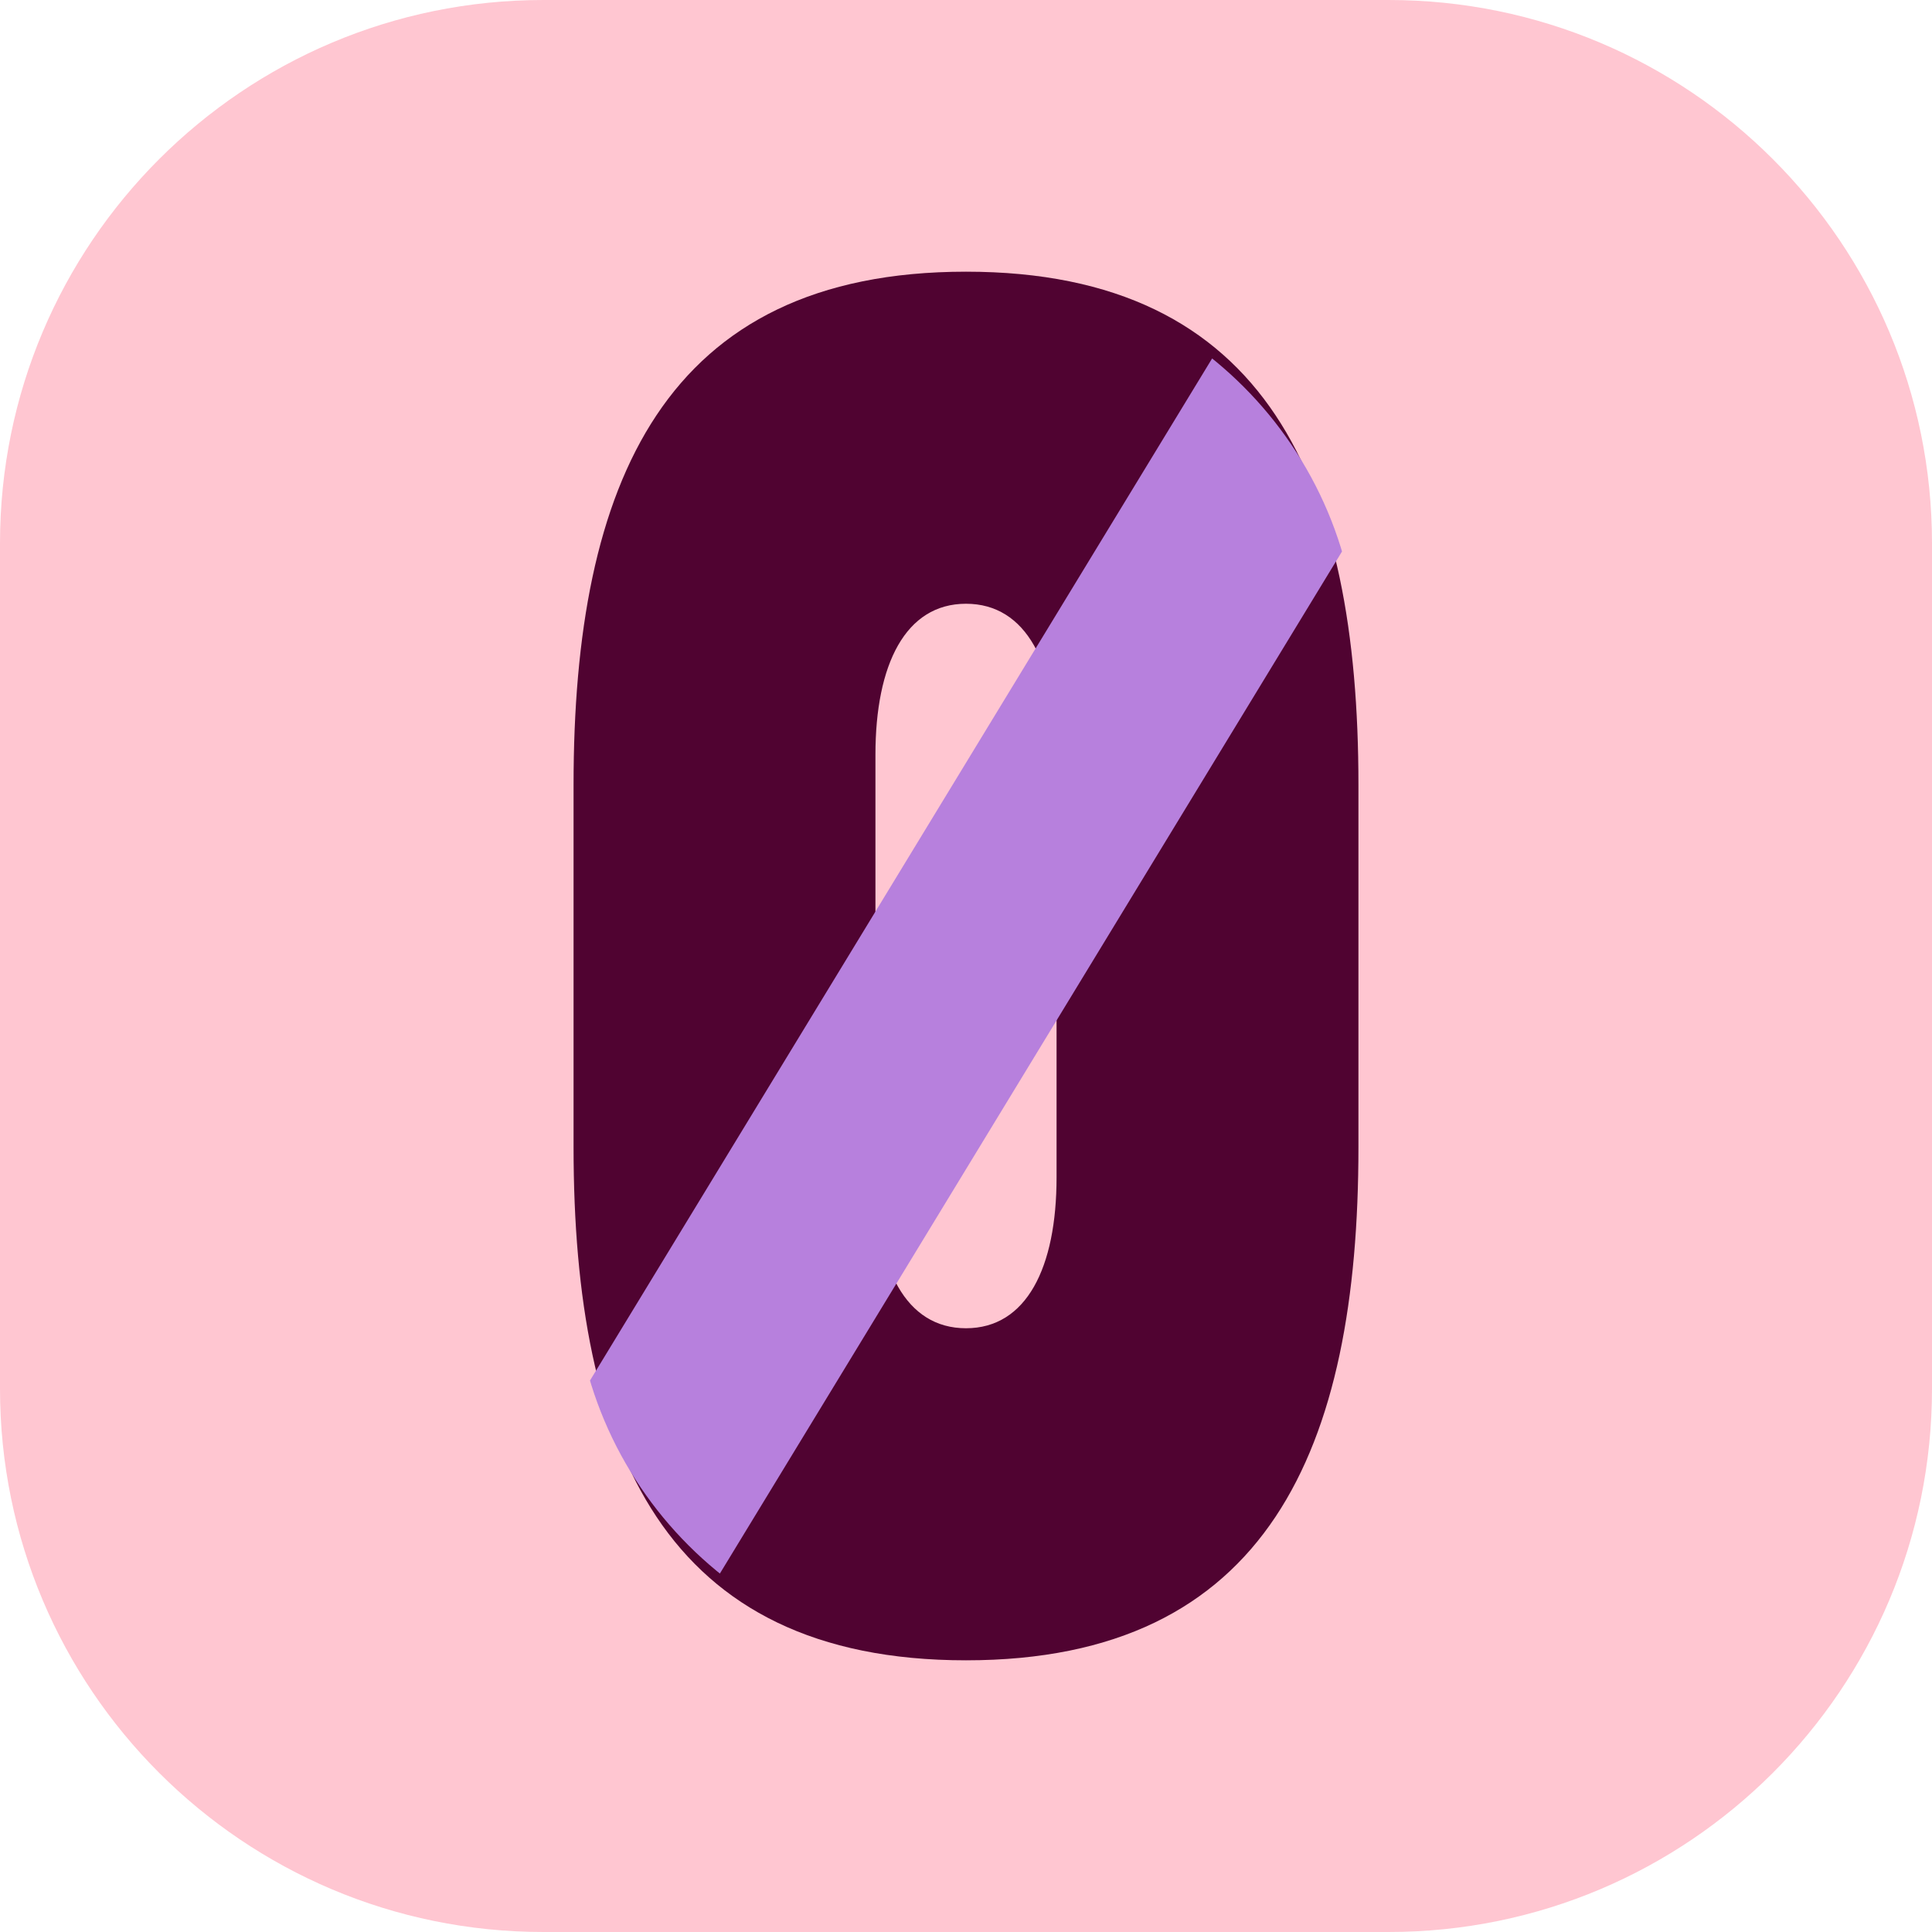
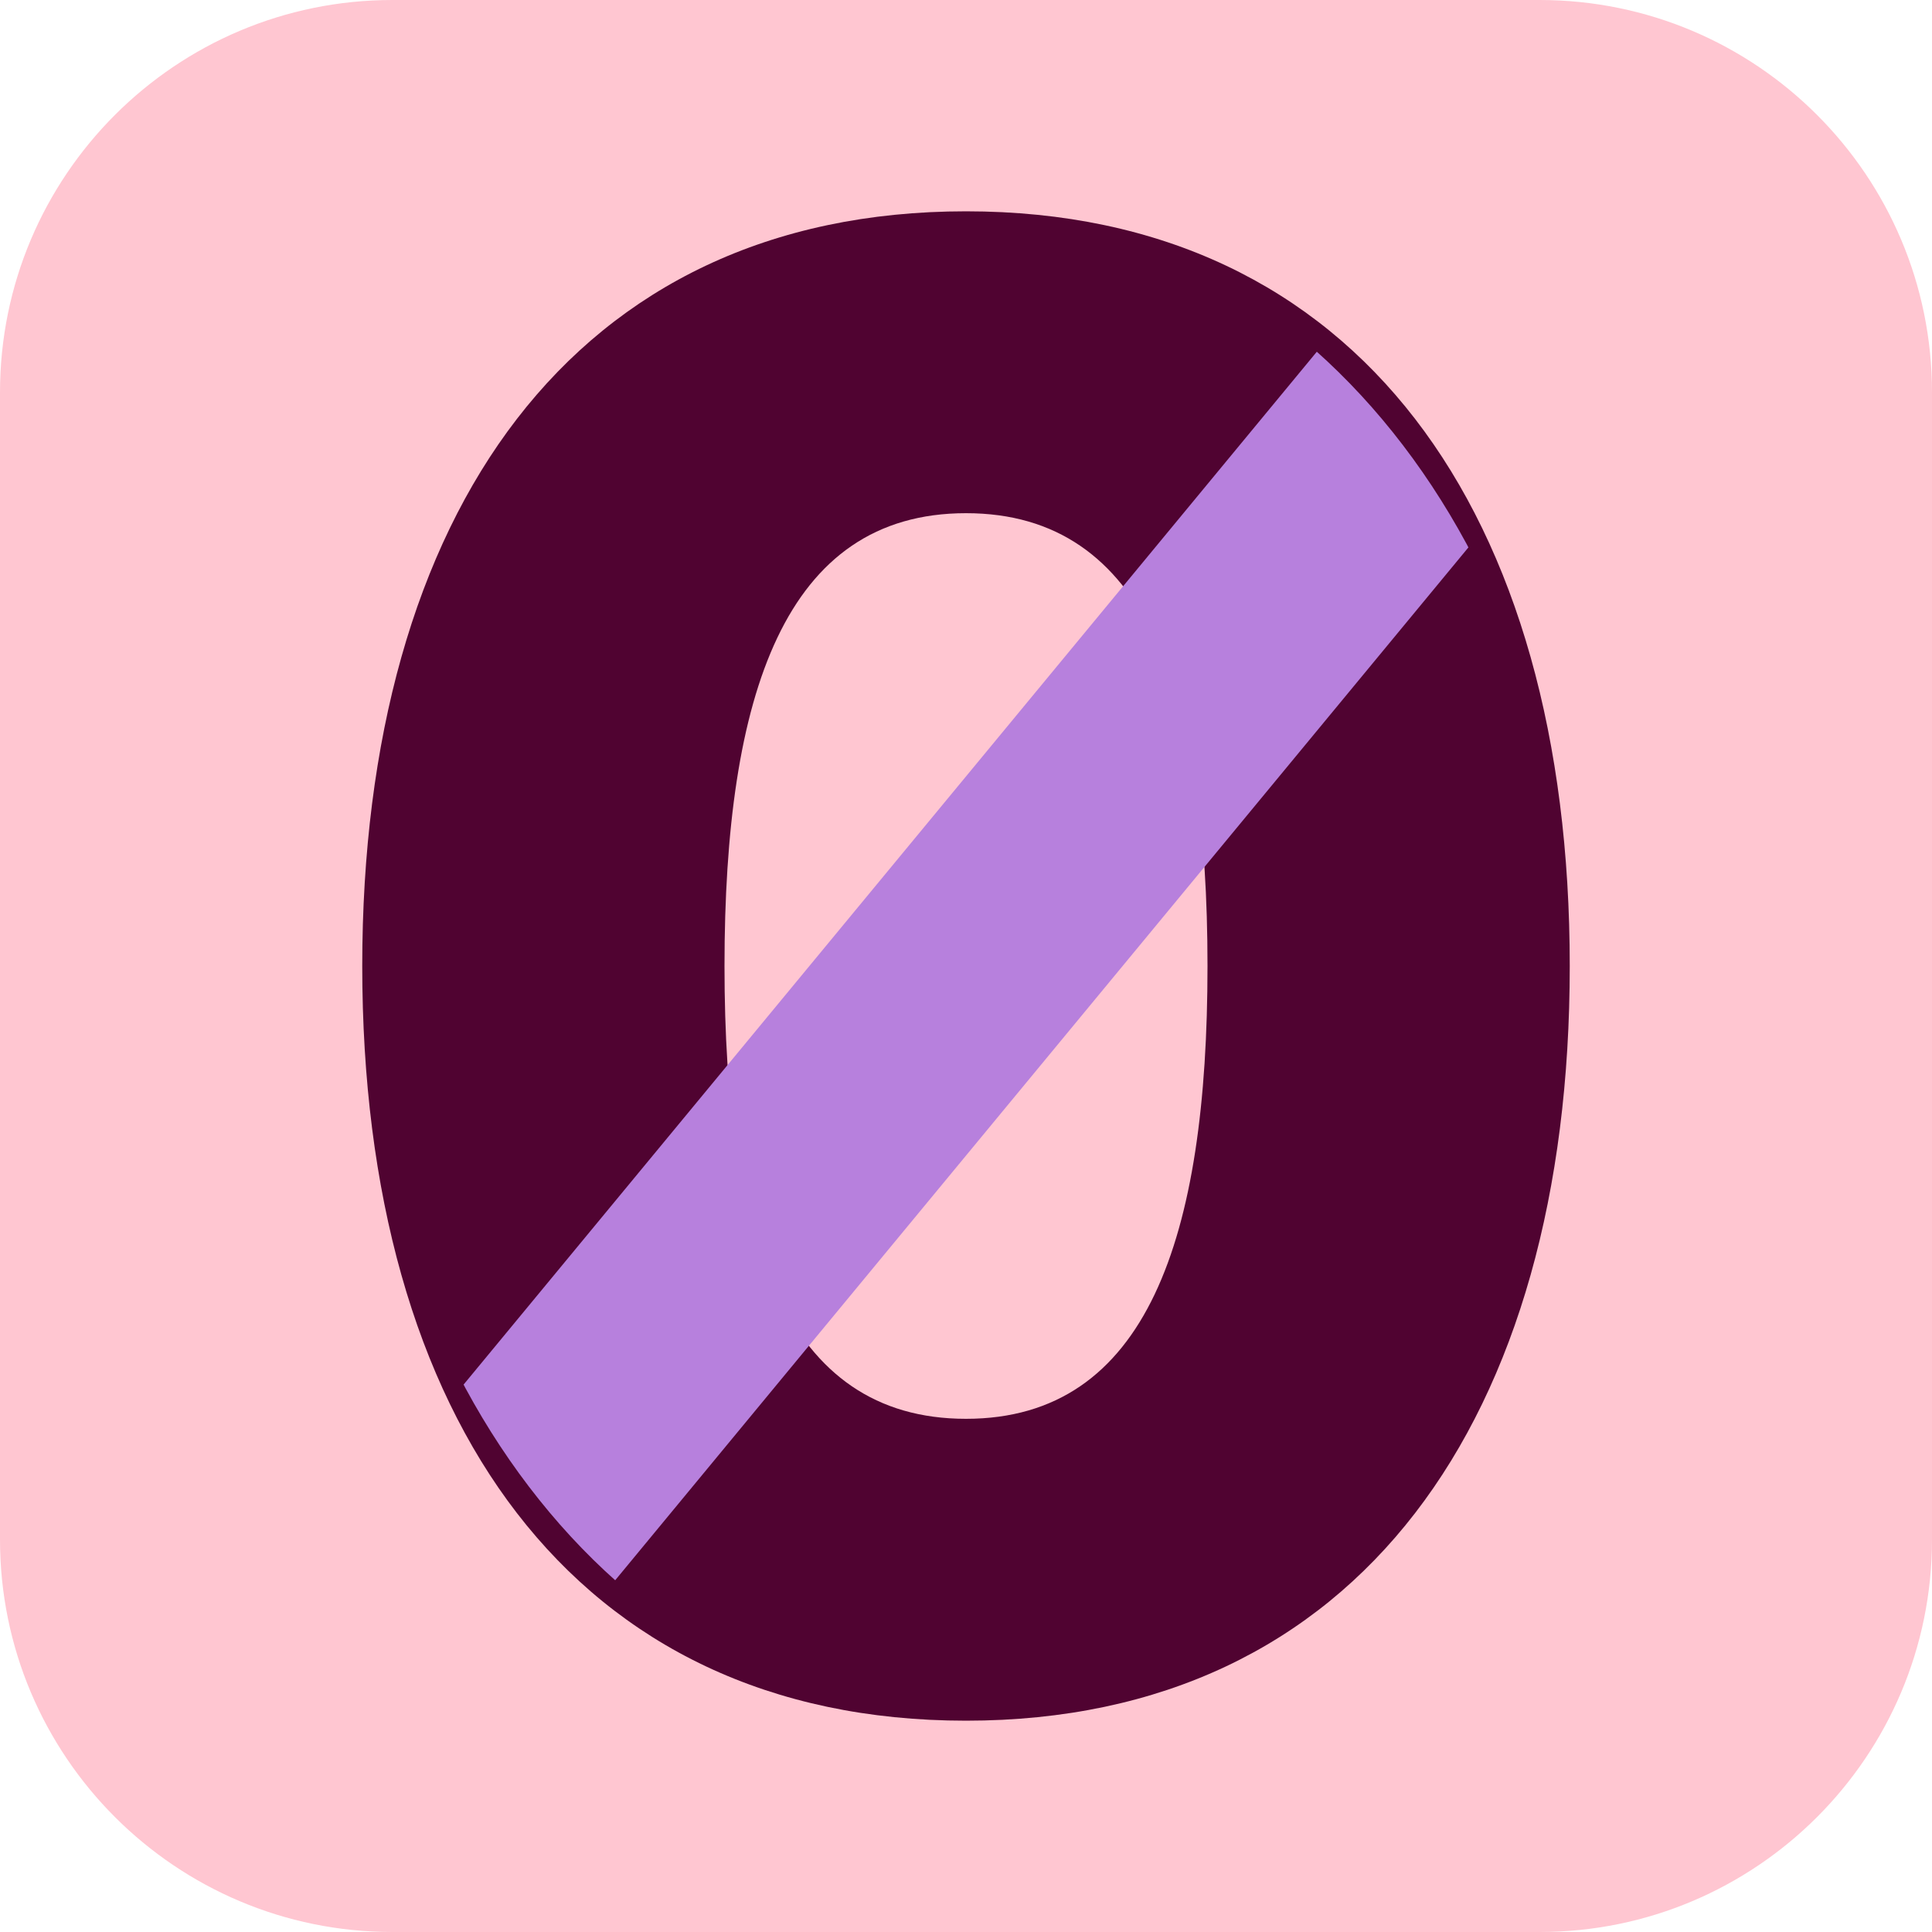
- <svg xmlns="http://www.w3.org/2000/svg" viewBox="0 0 64 64" role="img" aria-label="CICL0, zero barrato">
+ <svg xmlns="http://www.w3.org/2000/svg" viewBox="0 0 64 64" role="img" aria-label="CICL0">
  <defs>
-     <clipPath id="zeroIconClip">
-       <rect x="19" y="9" width="26" height="46" rx="13" />
+     <clipPath id="zero">
+       <ellipse cx="32" cy="32" rx="20" ry="25" />
    </clipPath>
  </defs>
-   <rect width="64" height="64" rx="18" fill="#ffc6d1" />
-   <path fill="#500331" fill-rule="evenodd" d="M32 9C22 9 19 16 19 26V38C19 48 22 55 32 55S45 48 45 38V26C45 16 42 9 32 9ZM32 20C30 20 29 22 29 25V39C29 42 30 44 32 44S35 42 35 39V25C35 22 34 20 32 20Z" />
-   <path d="M18 55 46 9" fill="none" stroke="#b780dd" stroke-width="7" clip-path="url(#zeroIconClip)" />
+   <rect width="64" height="64" rx="13" fill="#ffc6d1" />
+   <path fill="#500331" fill-rule="evenodd" d="M32 7C19 7 12 17 12 32S19 57 32 57S52 47 52 32S45 7 32 7ZM32 17C26 17 24 23 24 32S26 47 32 47S40 41 40 32S38 17 32 17Z" />
+   <path d="M13 55 51 9" stroke="#b780dd" stroke-width="8" fill="none" clip-path="url(#zero)" />
</svg>
